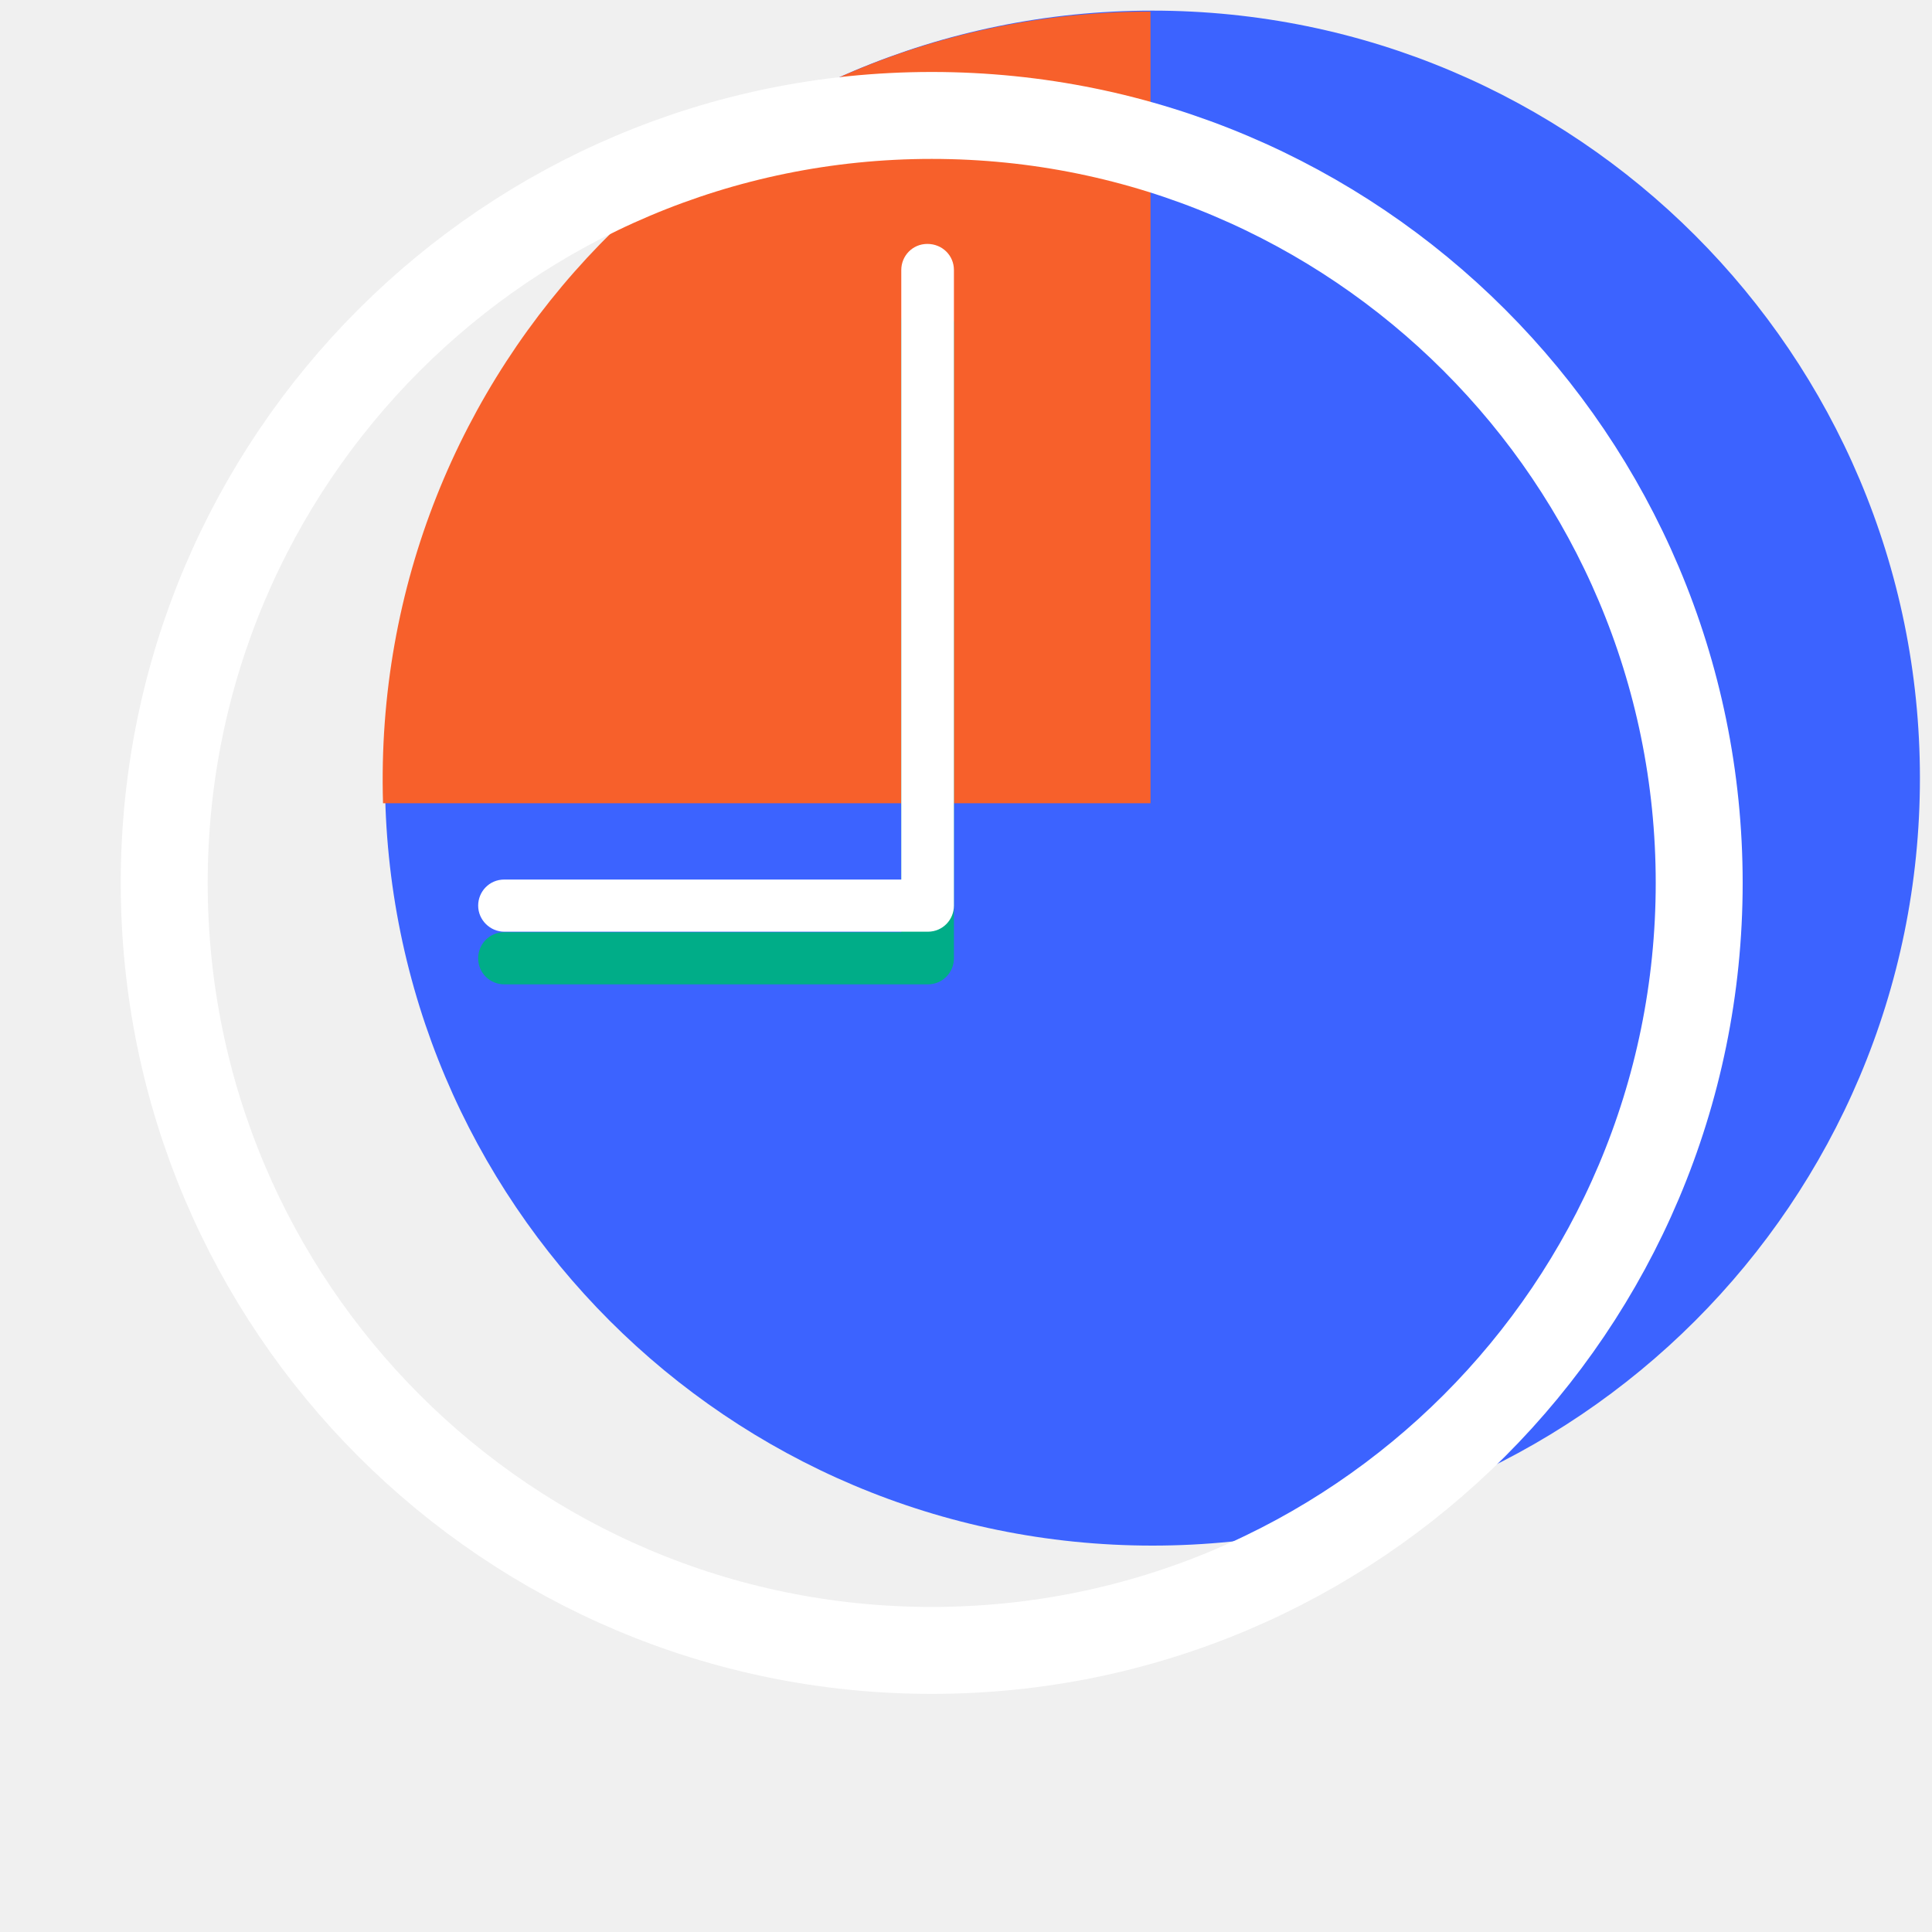
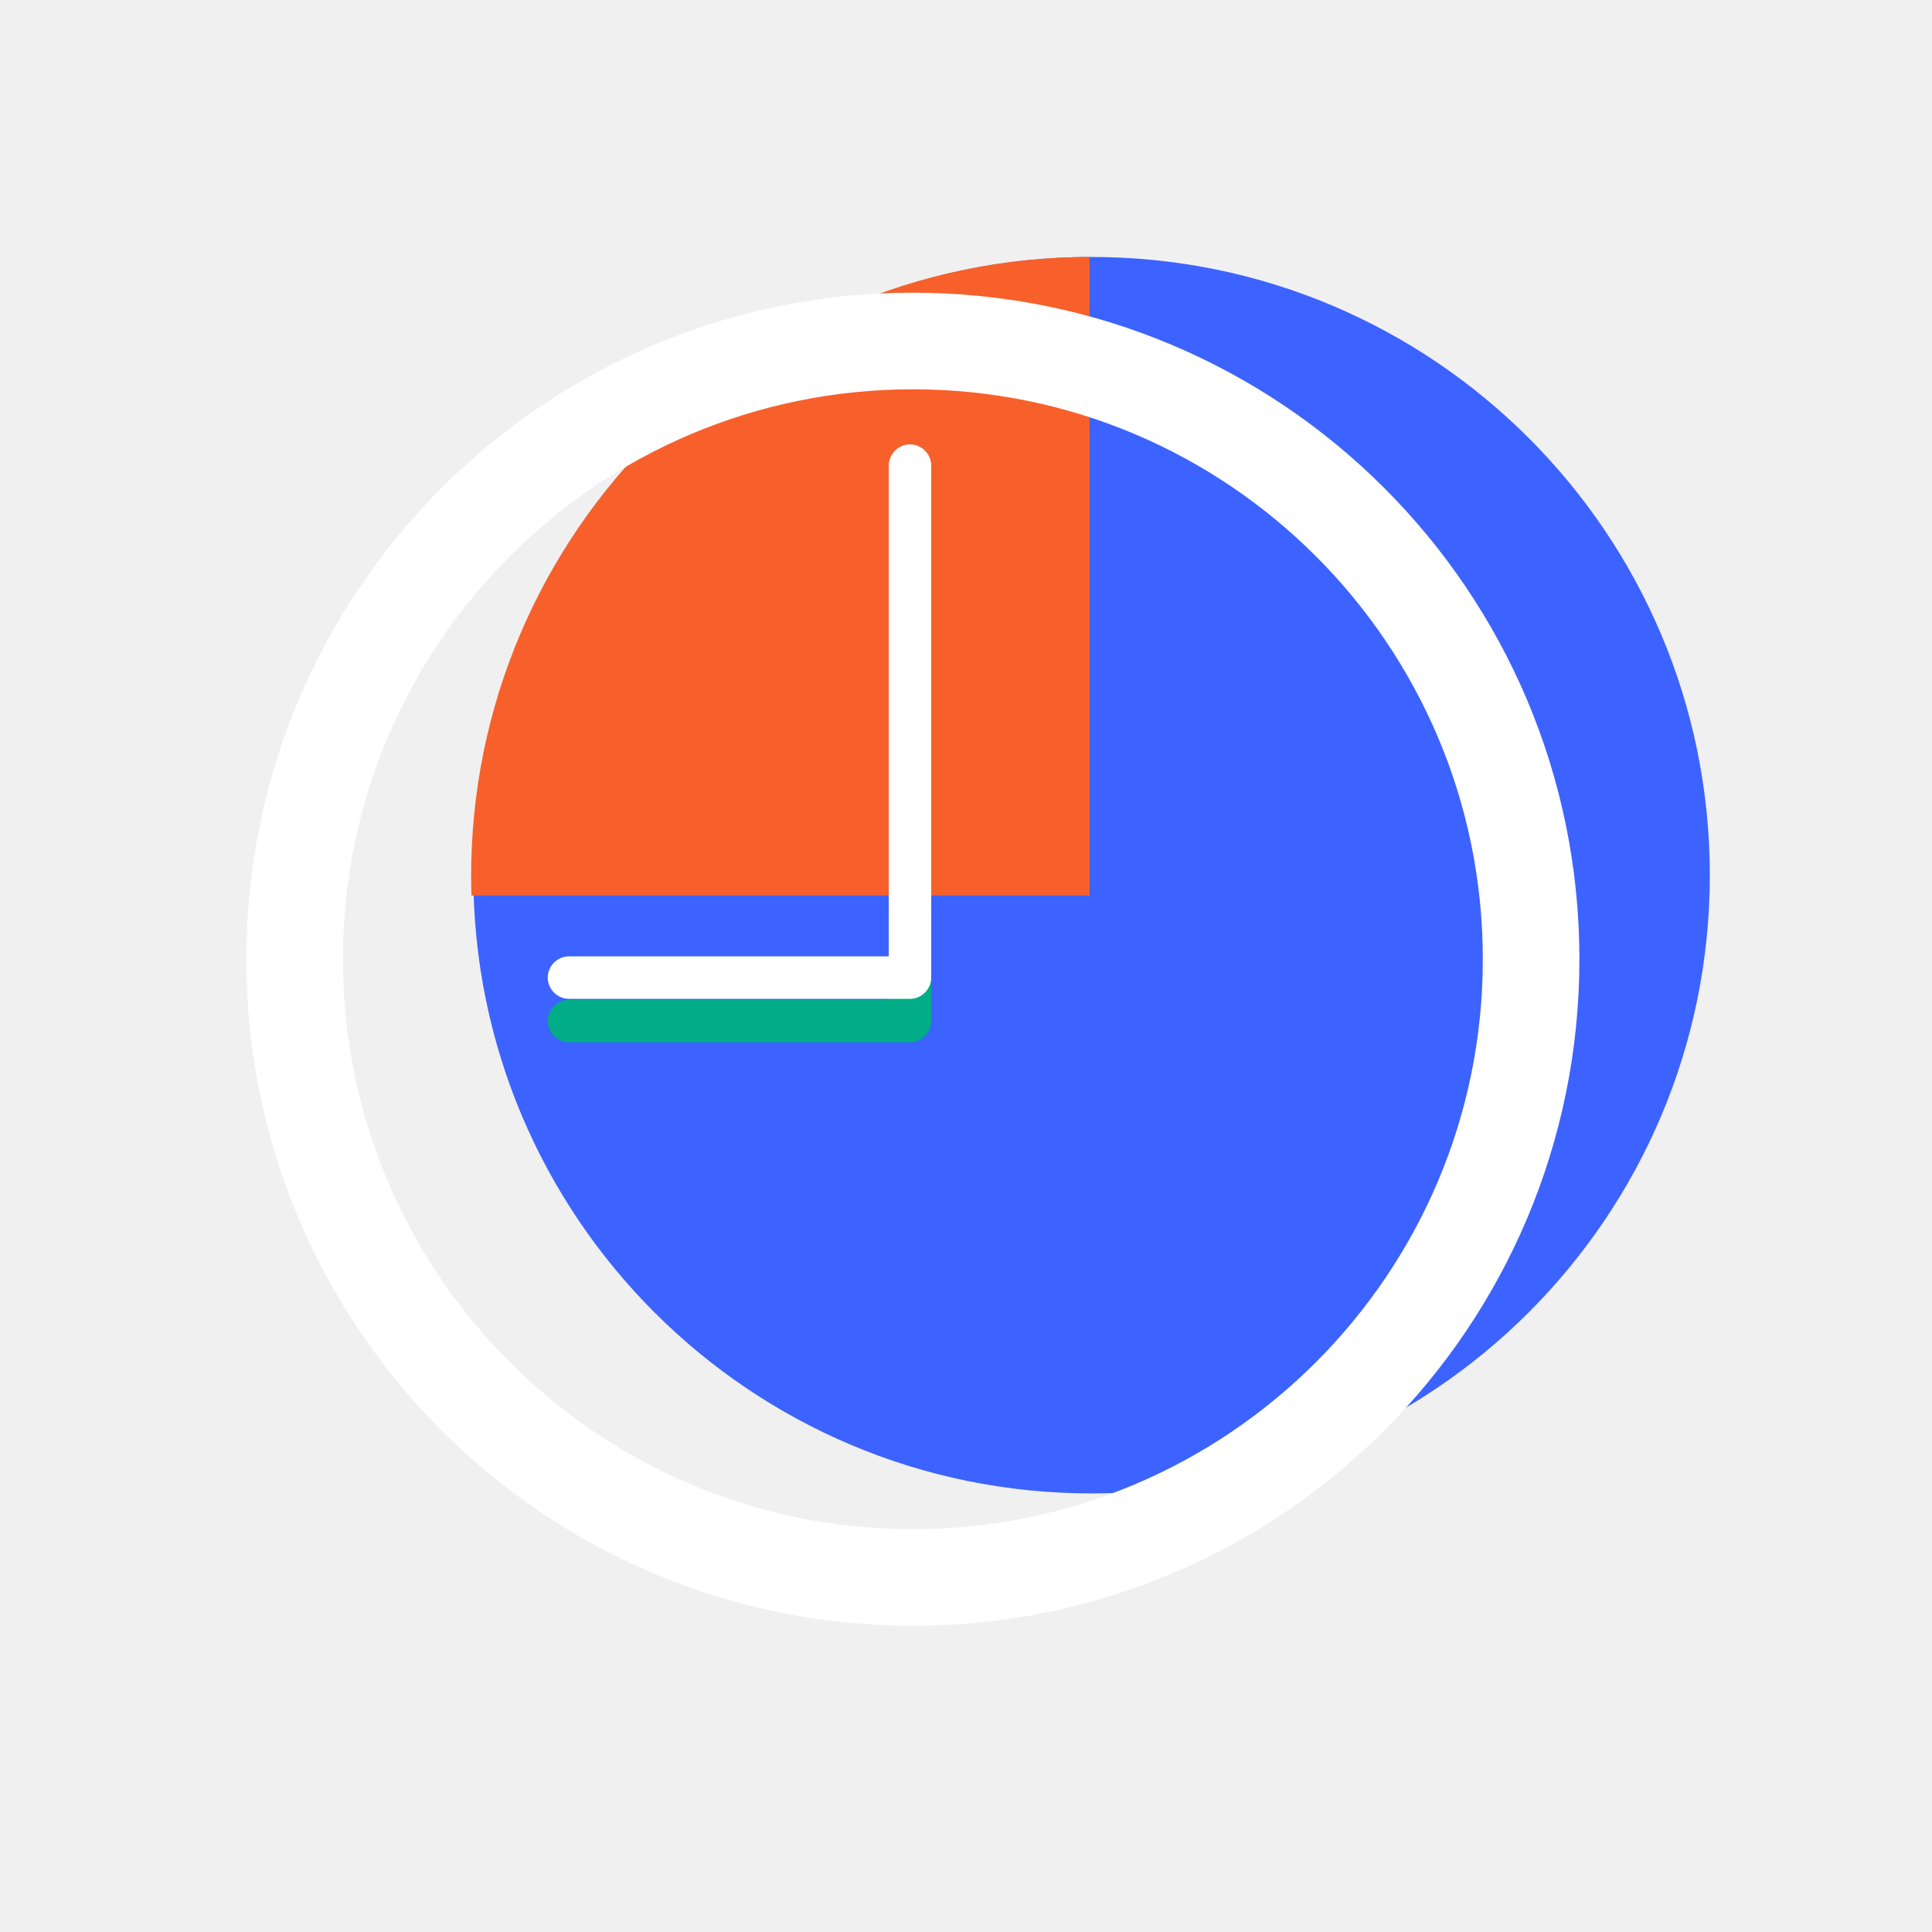
- <svg xmlns="http://www.w3.org/2000/svg" version="1.1" id="Calque_1" x="0px" y="0px" viewBox="0 0 400 400" style="enable-background:new 0 0 400 400;" xml:space="preserve">
+ <svg xmlns="http://www.w3.org/2000/svg" version="1.1" id="Calque_1" x="0px" y="0px" viewBox="0 0 200 200" style="enable-background:new 0 0 200 200;" xml:space="preserve">
  <style type="text/css">
	.st0{fill:#3C63FF;}
	.st1{fill:#F7602B;}
	.st2{fill:#00AD88;}
	.st3{fill:#FFFFFF;}
- 	.st4{fill:none;stroke:#FFFFFF;stroke-width:18;stroke-miterlimit:10;}
+ 	.st4{fill:none;stroke:#FFFFFF;stroke-width:10;stroke-miterlimit:10;}
</style>
  <g>
-     <circle class="st0" cx="238.6" cy="161.1" r="158.9" />
-     <path class="st1" d="M79.3,166.3h158.9V2.4C148.8,2.4,76.6,76.2,79.3,166.3L79.3,166.3z" />
-     <path class="st2" d="M192,61.4c-3.1,0-5.4,2.5-5.4,5.4V193h-82.2c-3.1,0-5.4,2.5-5.4,5.4c0,3.1,2.5,5.4,5.4,5.4h87.7   c3.1,0,5.4-2.5,5.4-5.4V67C197.5,64,195.1,61.4,192,61.4z" />
-     <path class="st3" d="M192,50.5c-3.1,0-5.4,2.5-5.4,5.4v126.2h-82.2c-3.1,0-5.4,2.5-5.4,5.4c0,3,2.5,5.4,5.4,5.4h87.7   c3.1,0,5.4-2.5,5.4-5.4V55.9C197.5,52.9,195.1,50.5,192,50.5z" />
+     <circle class="st0" cx="113" cy="90.6" r="64" />
+     <path class="st1" d="M48.8,92.7h64V26.6C76.8,26.6,47.7,56.4,48.8,92.7L48.8,92.7z" />
+     <path class="st2" d="M94.2,50.4c-1.2,0-2.2,1-2.2,2.2v50.9H58.9c-1.2,0-2.2,1-2.2,2.2c0,1.2,1,2.2,2.2,2.2h35.3   c1.2,0,2.2-1,2.2-2.2v-53C96.4,51.4,95.4,50.4,94.2,50.4z" />
+     <path class="st3" d="M94.2,46c-1.2,0-2.2,1-2.2,2.2V99H58.9c-1.2,0-2.2,1-2.2,2.2c0,1.2,1,2.2,2.2,2.2h35.3c1.2,0,2.2-1,2.2-2.2   v-53C96.4,47,95.4,46,94.2,46z" />
  </g>
-   <circle class="st4" cx="192.9" cy="182.8" r="158.9" />
+   <circle class="st4" cx="94.5" cy="99.3" r="64" />
</svg>
